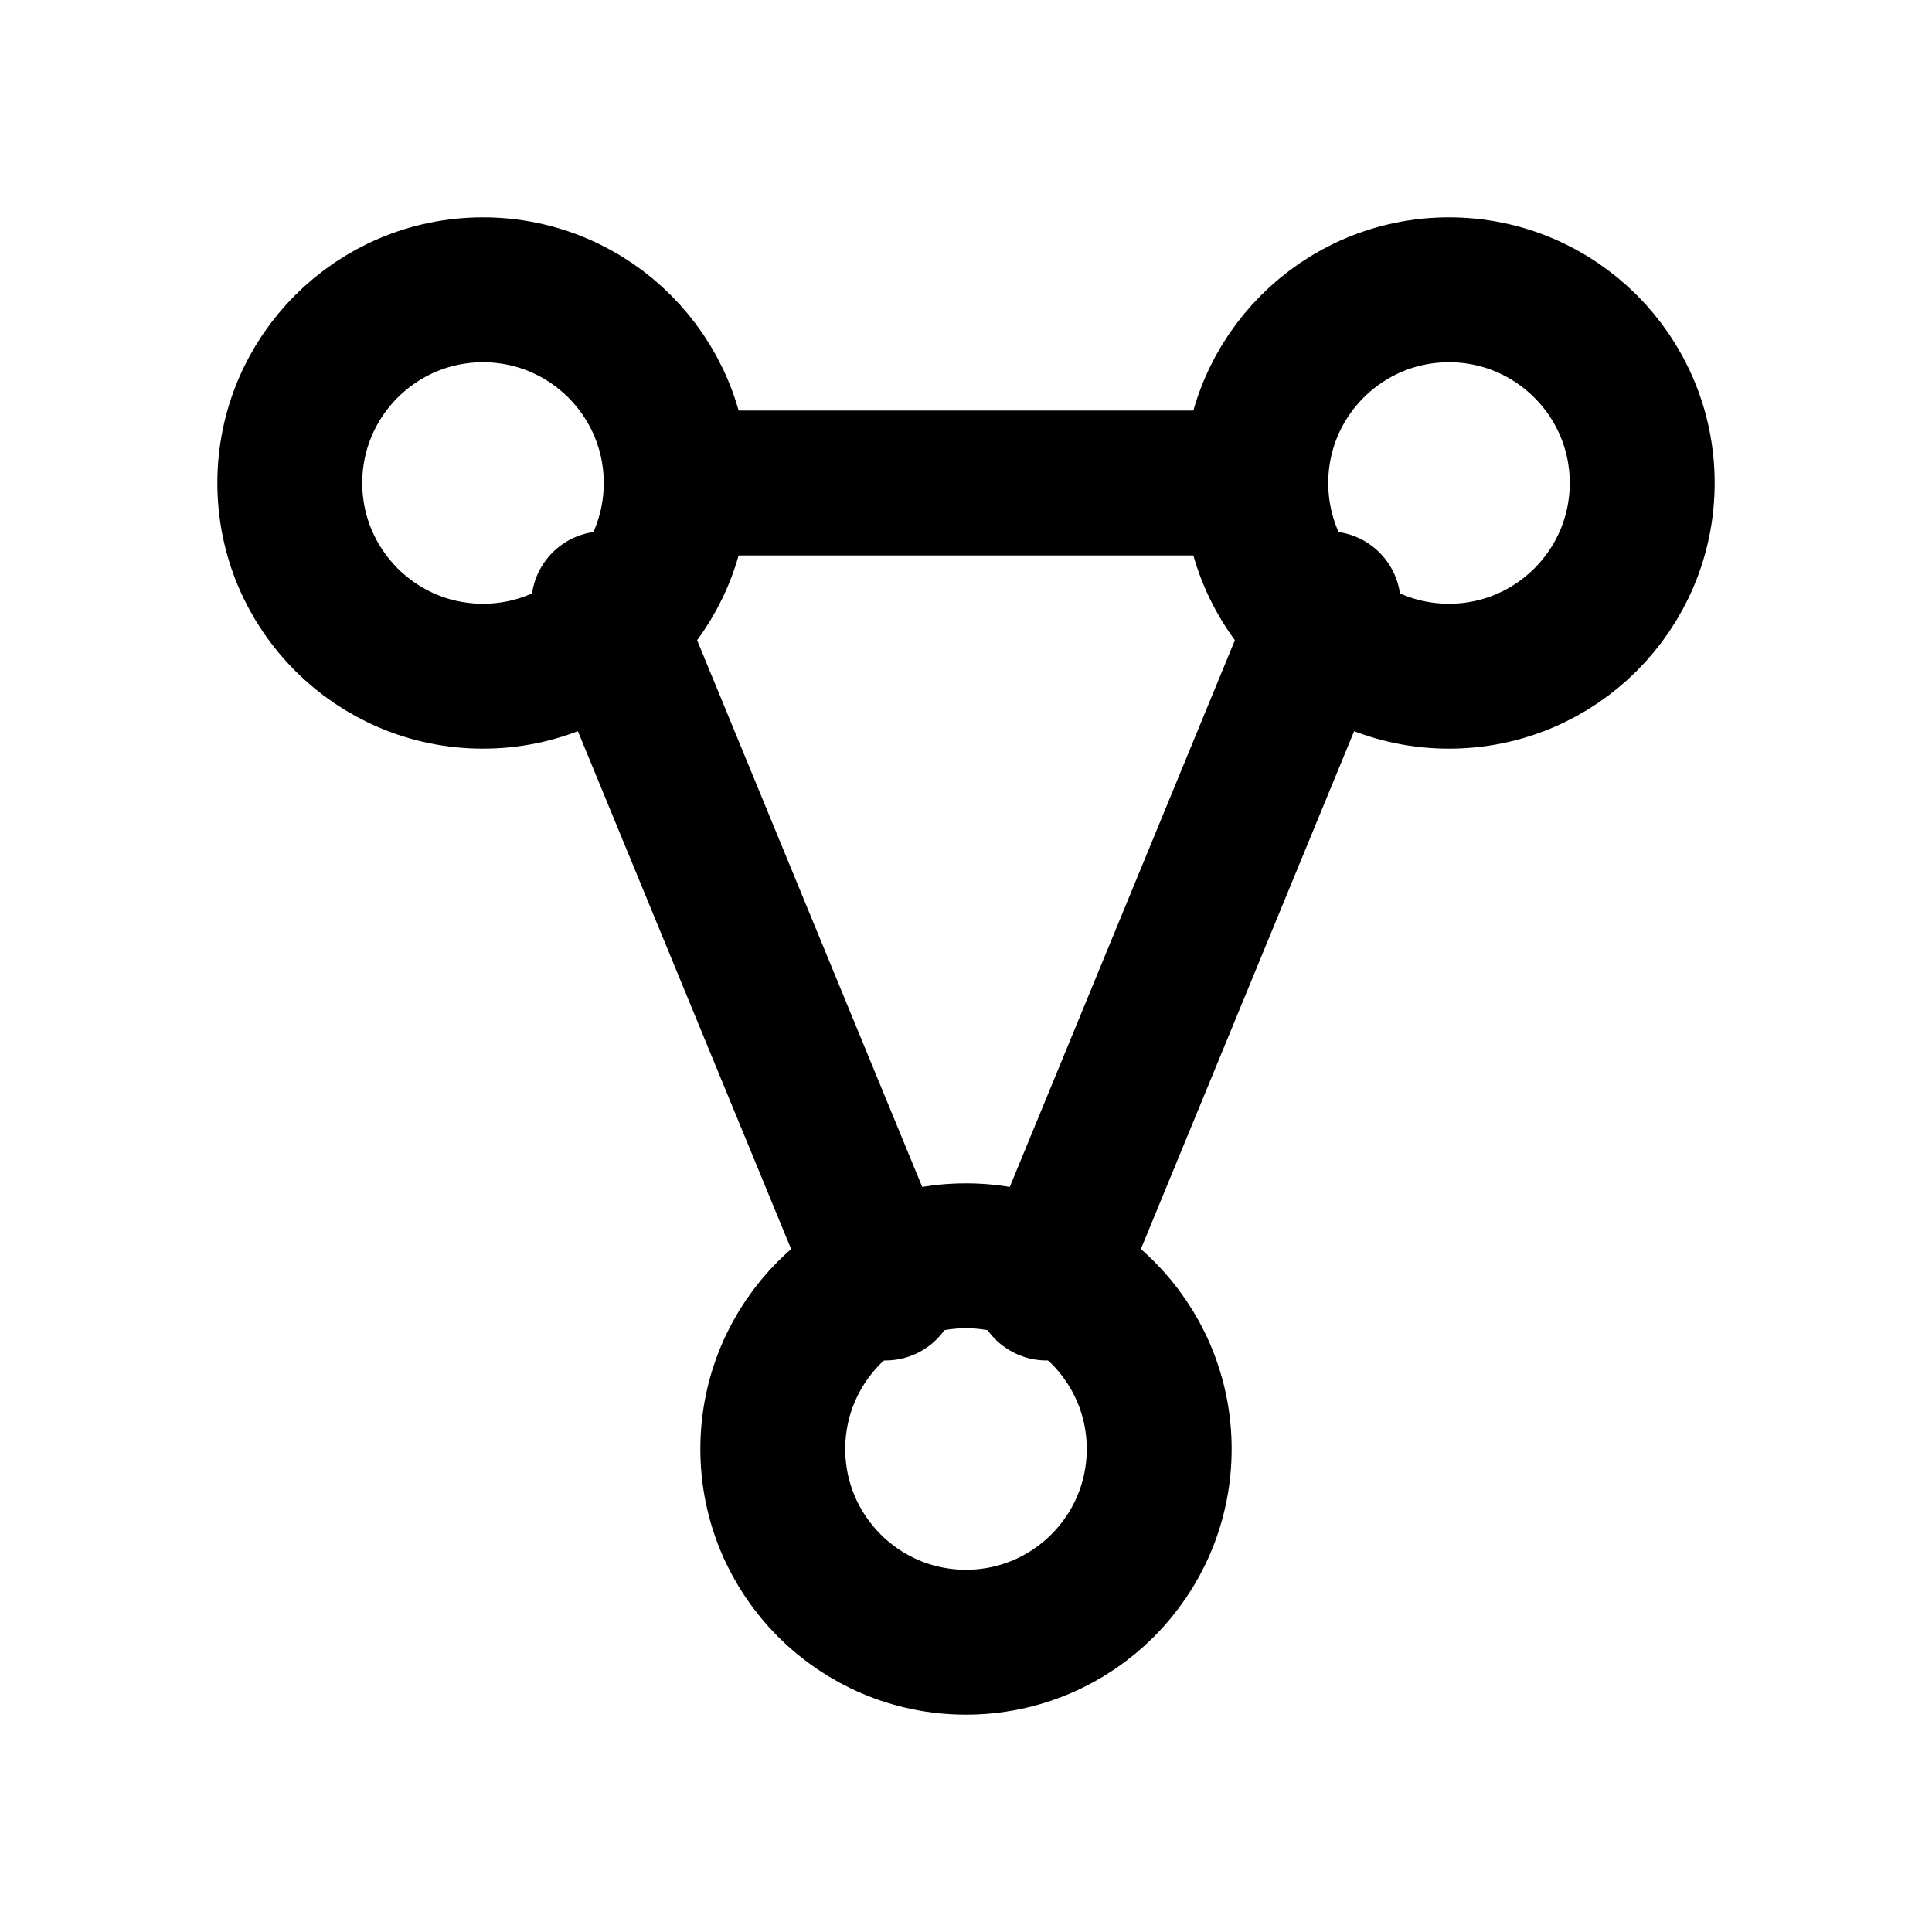
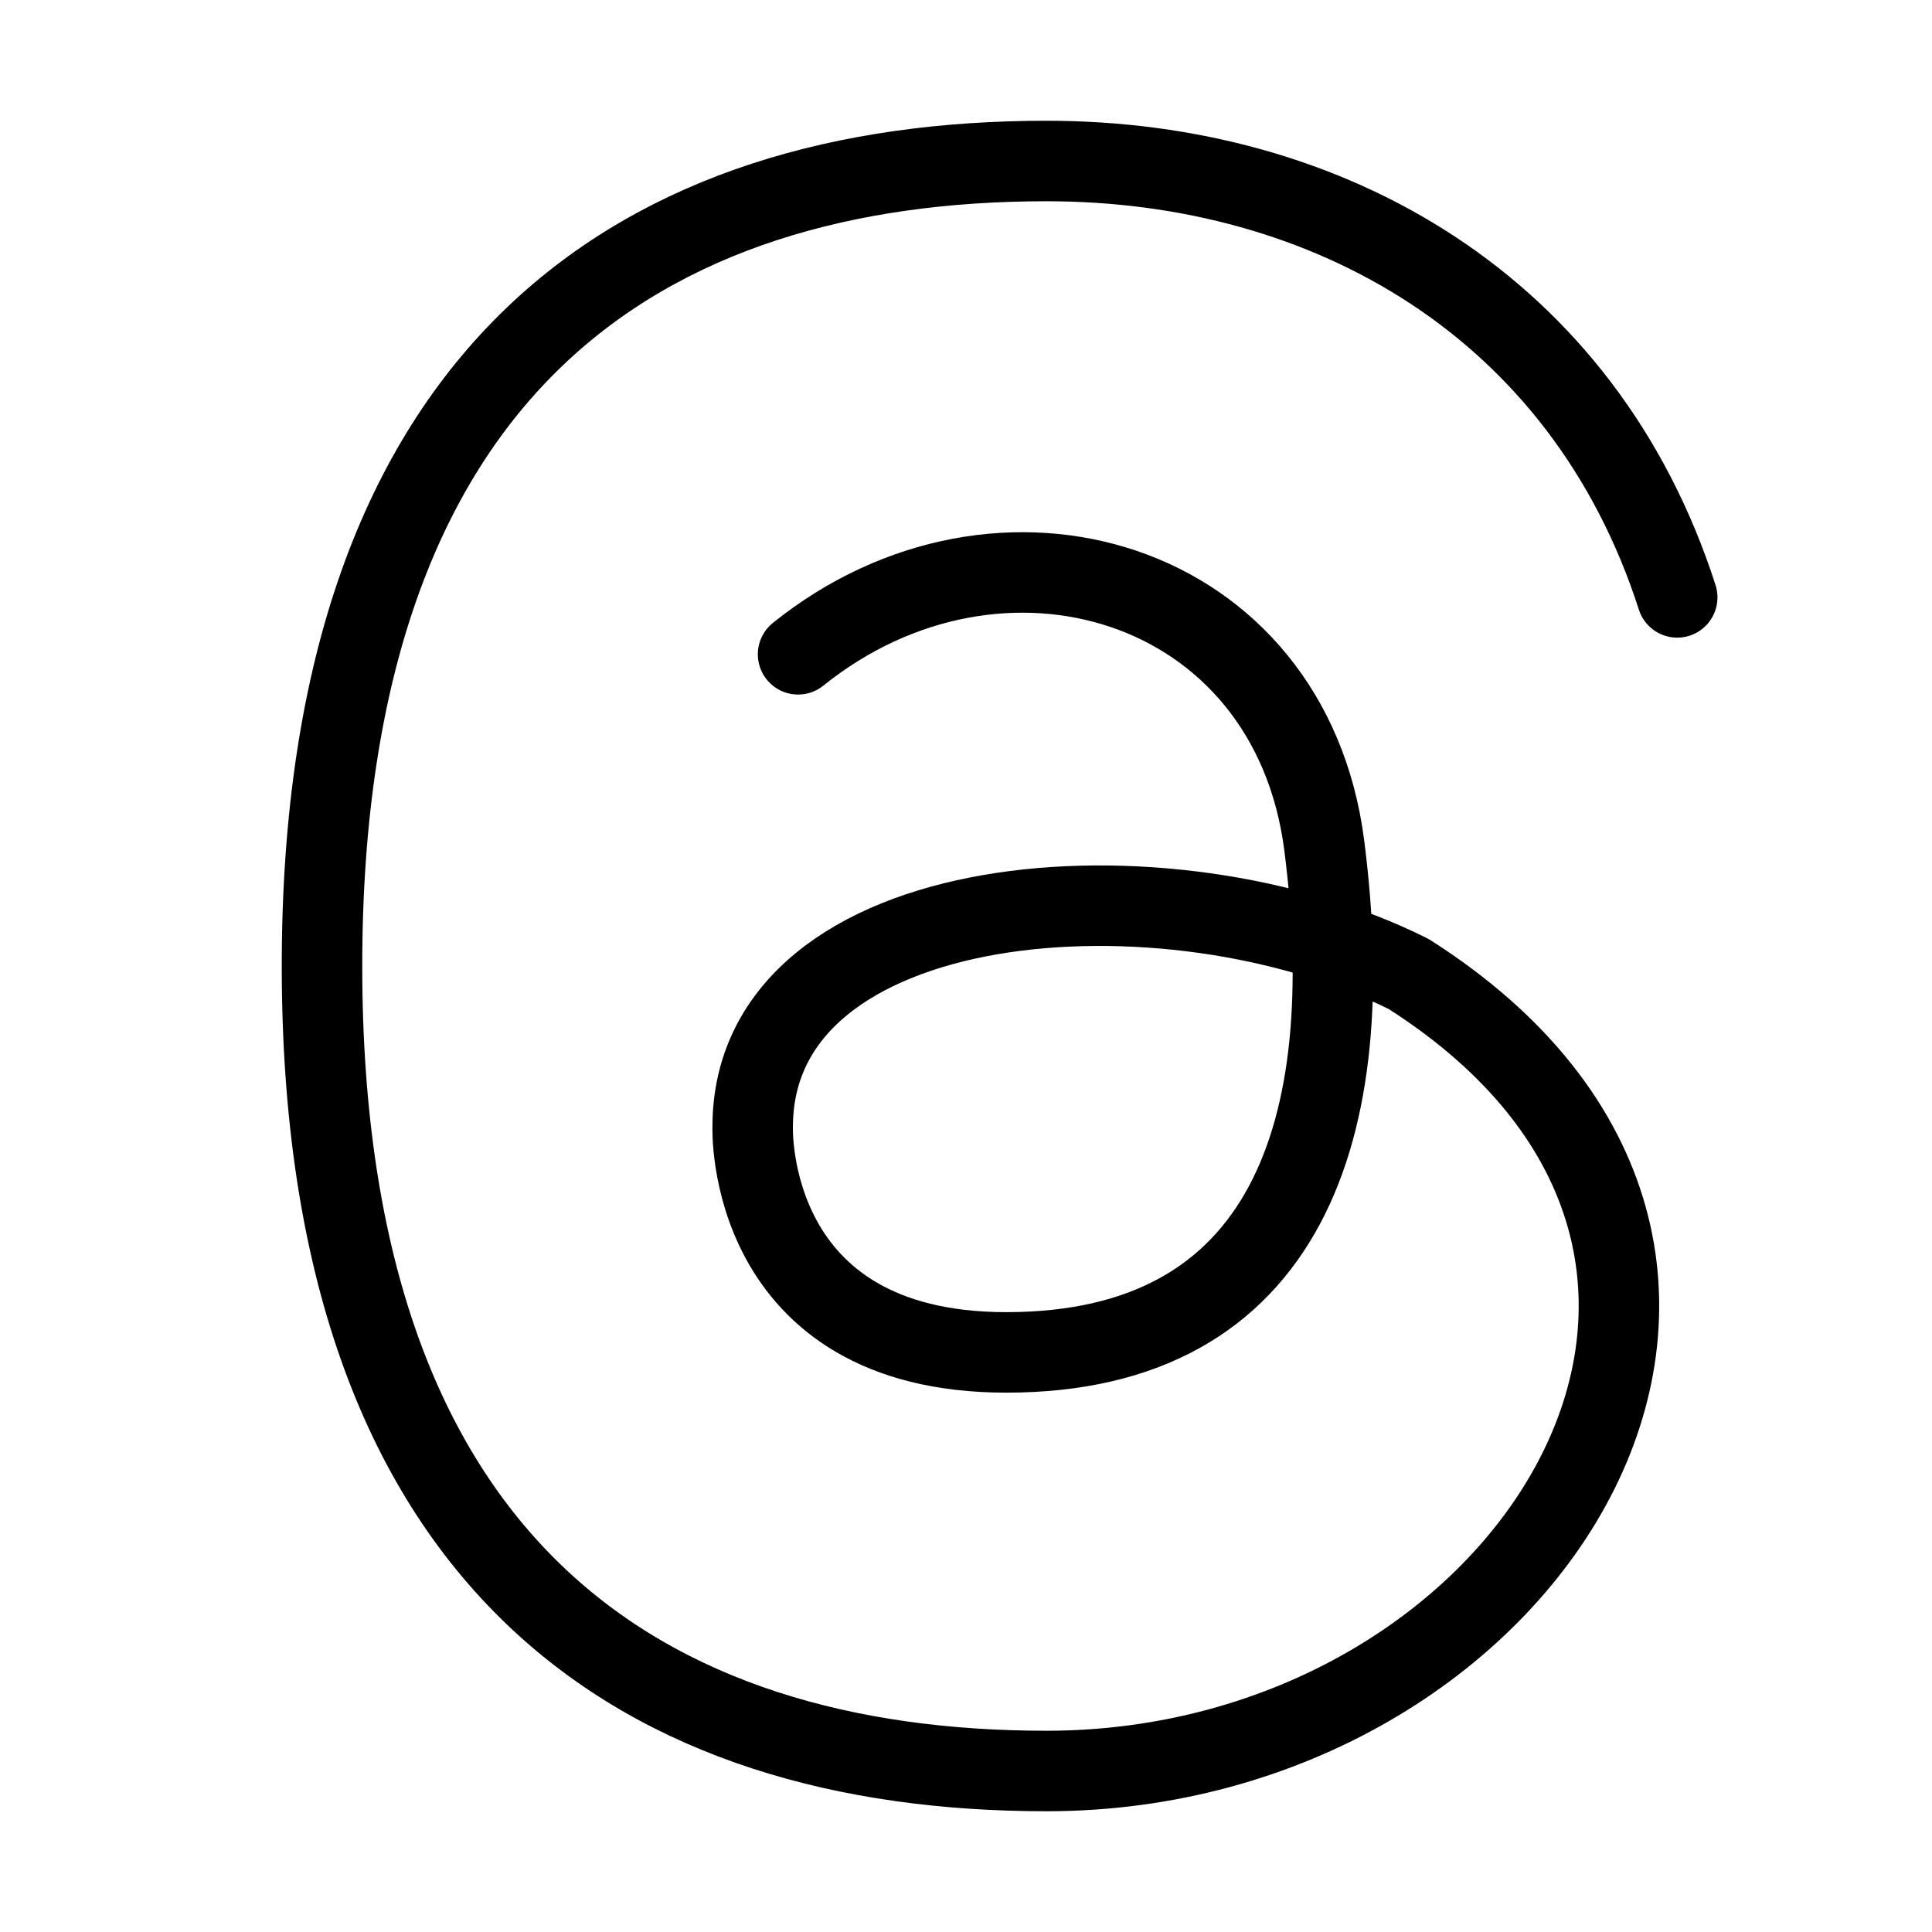
- <svg xmlns="http://www.w3.org/2000/svg" viewBox="0 0 24 24" fill="none" stroke="currentColor" stroke-width="1.8" stroke-linecap="round" stroke-linejoin="round">
-   <circle cx="6" cy="6" r="2.4" />
-   <circle cx="18" cy="6" r="2.4" />
-   <circle cx="12" cy="18" r="2.4" />
-   <path d="M7.5 7.5 11 16M16.5 7.5 13 16M8.4 6h7.2" />
+ <svg xmlns="http://www.w3.org/2000/svg" width="64px" height="64px" viewBox="0 0 24 24" fill="none" color="#000000">
+   <path d="M9.914 8.128C12.418 6.114 16.024 7.188 16.45 10.5C16.902 14.014 16 16.8 12.5 16.8C9.25 16.8 9.35 14 9.35 14C9.35 11 14.5 10.6 17.5 12.1C23 15.6 19 22 13 22C8.029 22 4 19.5 4 12C4 4.5 8.029 2 13 2C16.508 2 19.672 3.807 20.835 7.421" stroke="#000000" stroke-width="1" stroke-linecap="round" stroke-linejoin="round" />
</svg>
